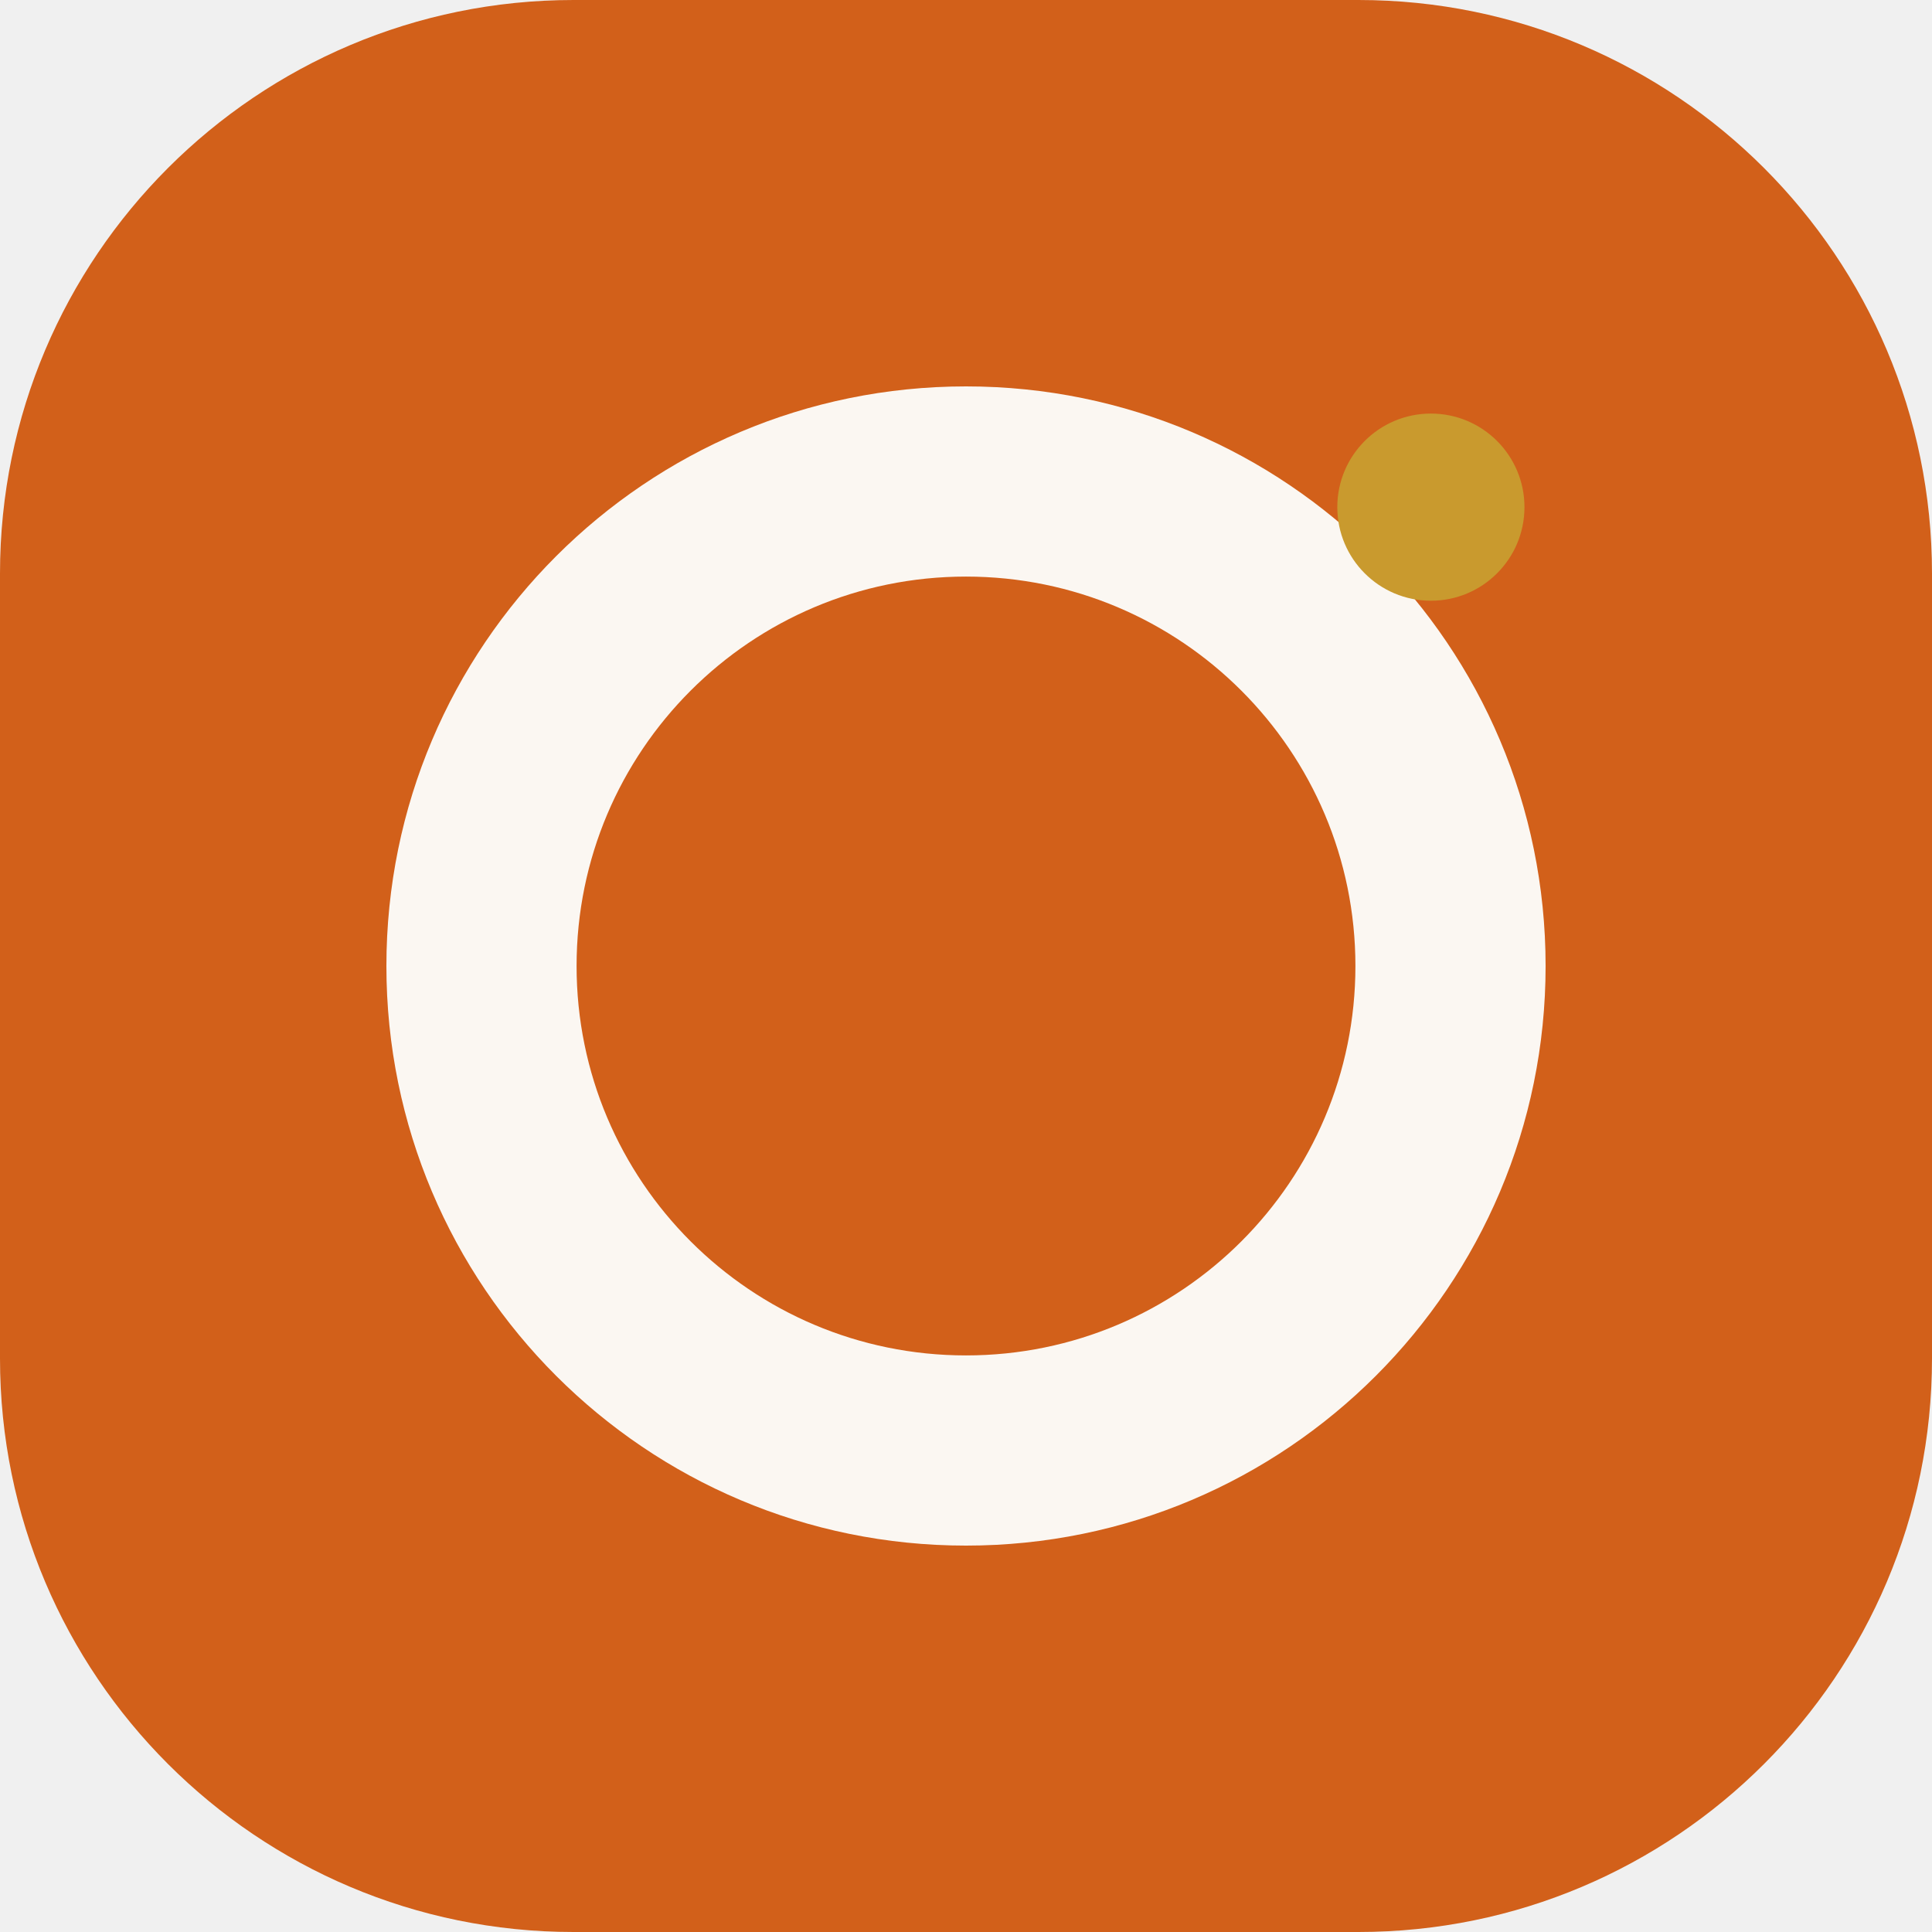
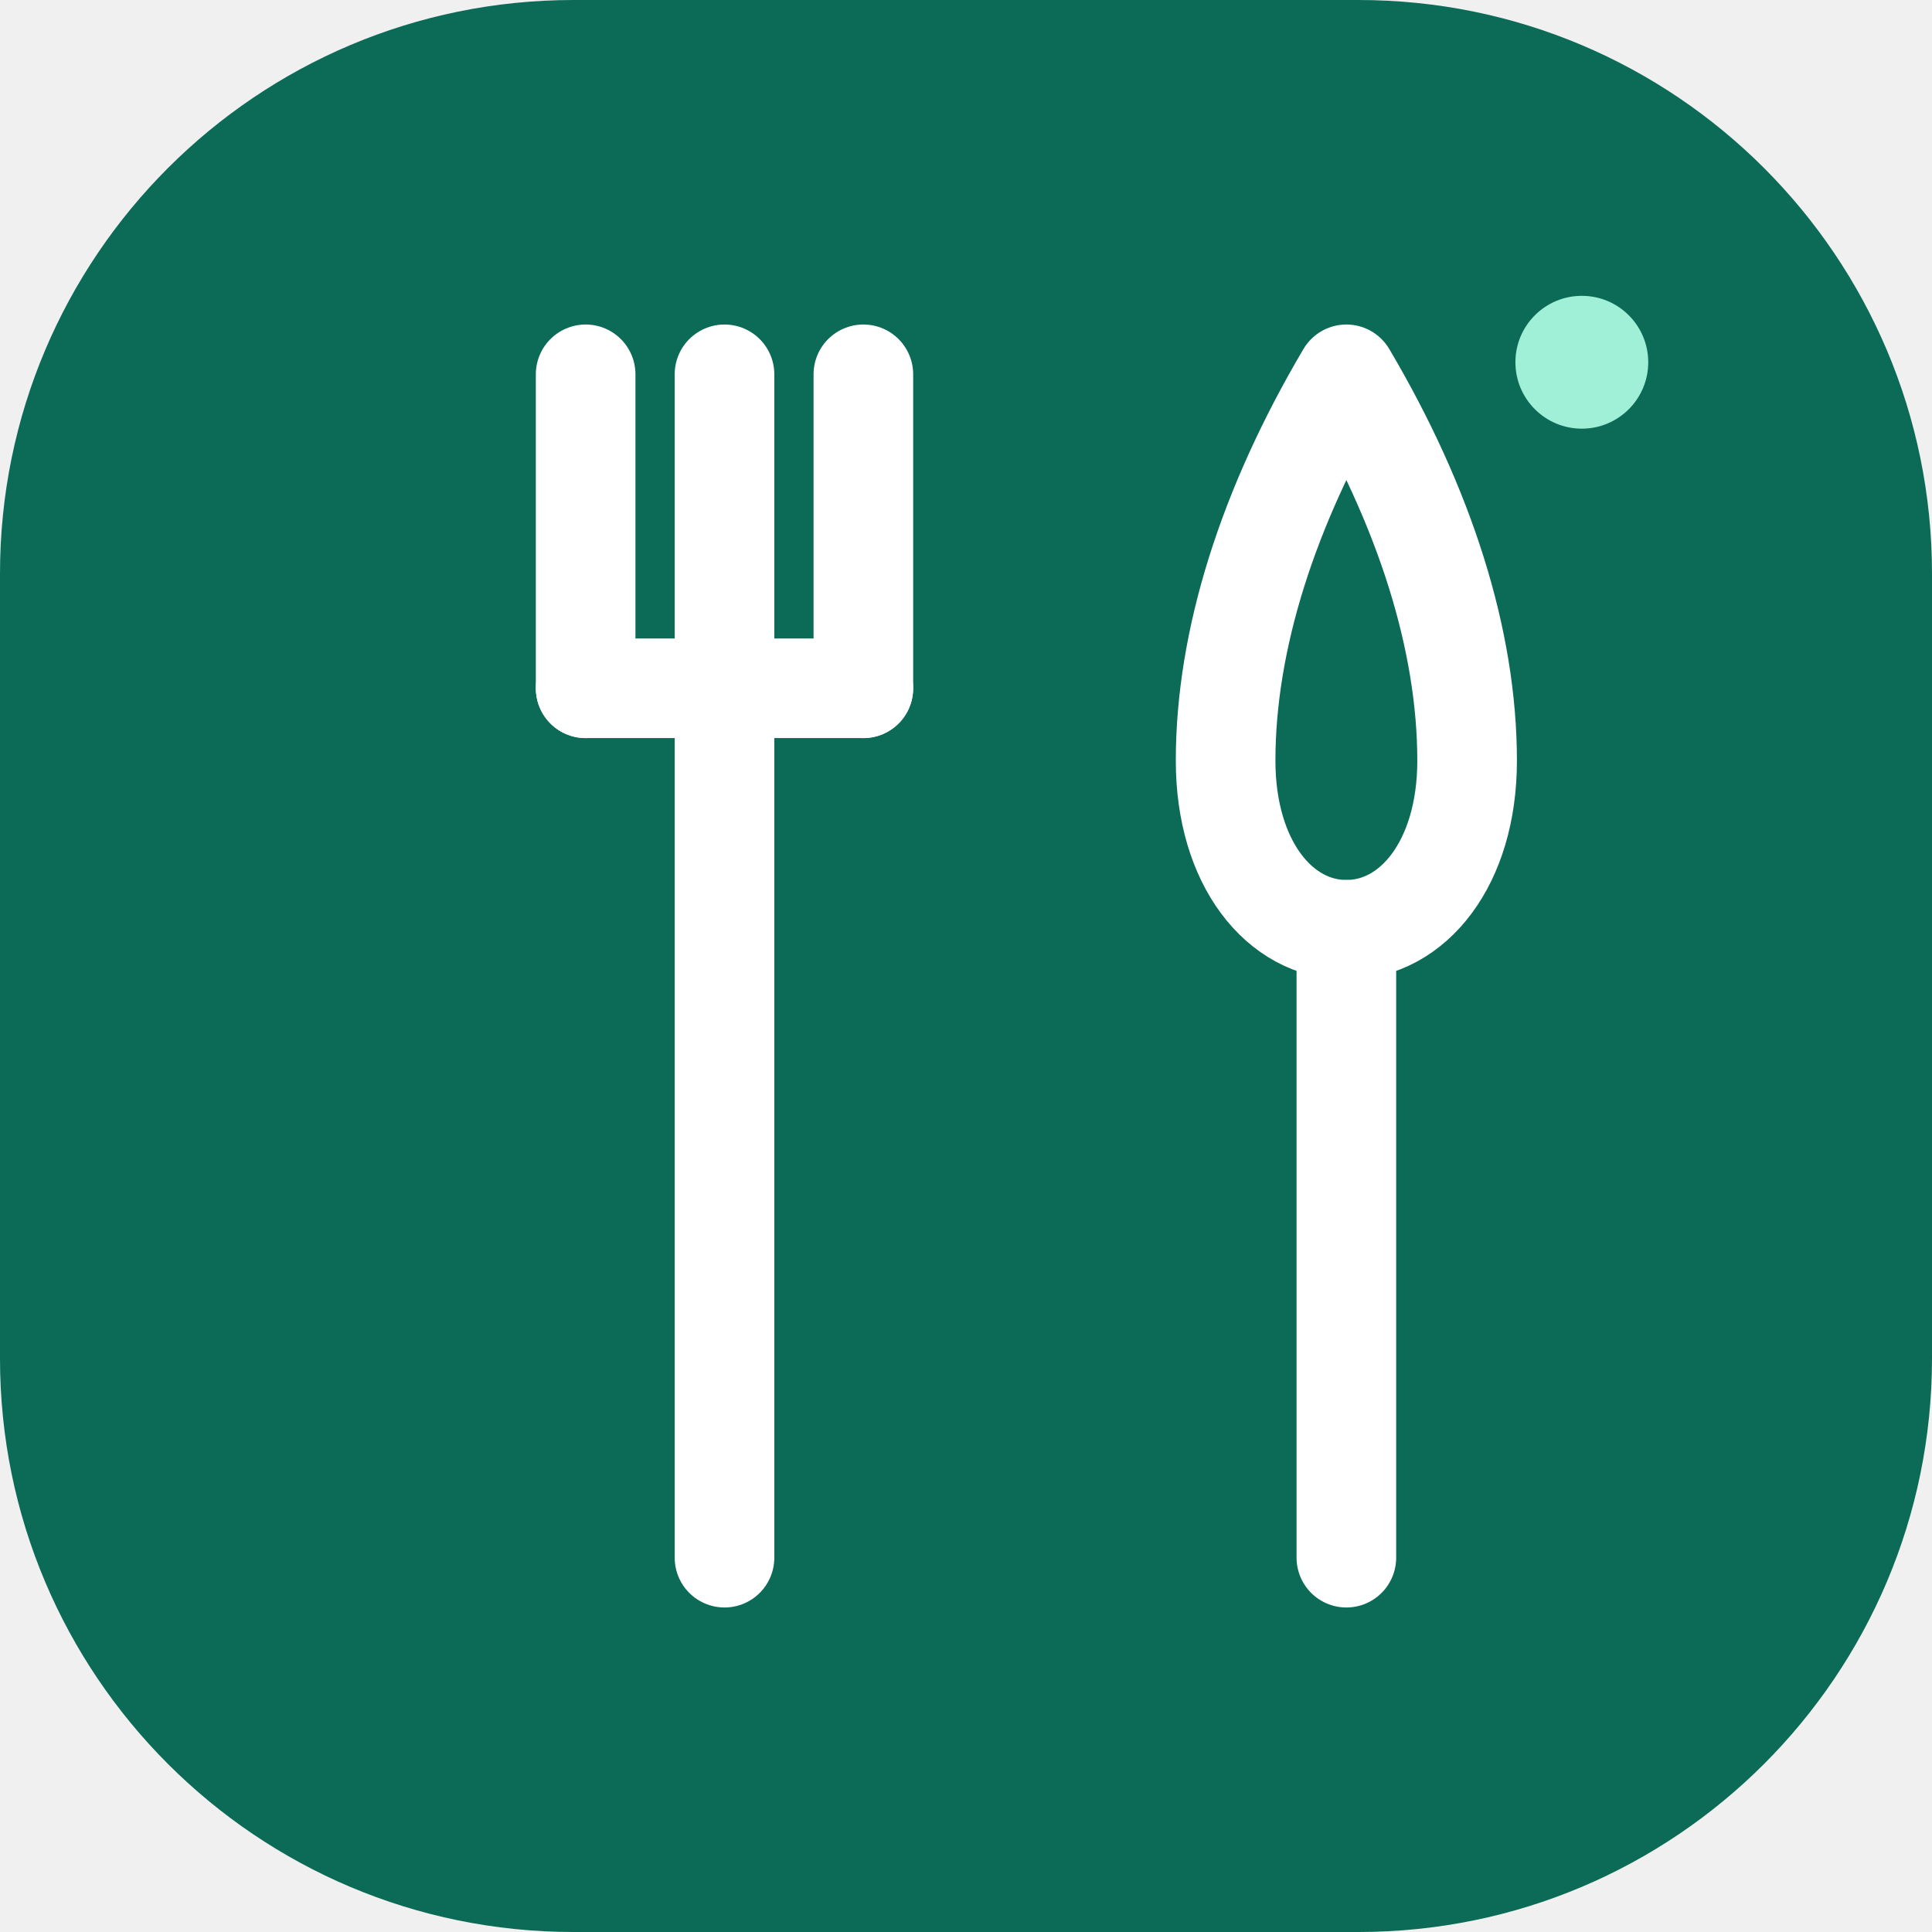
- <svg xmlns="http://www.w3.org/2000/svg" viewBox="0 0 32 32" width="32" height="32">
-   <rect width="32" height="32" rx="9.5" fill="#D2601A" />
-   <path d="M16 6.4a9.6 9.6 0 1 0 0 19.2 9.6 9.6 0 0 0 0-19.2Zm0 3.15a6.45 6.45 0 1 1 0 12.9 6.45 6.45 0 0 1 0-12.9Z" fill="#FBF7F2" />
-   <circle cx="23.7" cy="8.4" r="1.55" fill="#C99A2E" />
+ <svg xmlns="http://www.w3.org/2000/svg" viewBox="0 0 32 32" width="32" height="32" fill="none">
+   <rect width="32" height="32" rx="9.5" fill="#0B6B57" />
+   <g stroke="#FFFFFF" stroke-width="1.65" stroke-linecap="round" stroke-linejoin="round">
+     <path d="M9.7 6.2v5.2" />
+     <path d="M12 6.2v5.2" />
+     <path d="M14.3 6.2v5.2" />
+     <path d="M9.7 11.4h4.6" />
+     <path d="M12 11.4v14.4" />
+     <path d="M22.3 6.2c-1.3 2.2-2 4.4-2 6.4 0 1.7.9 2.8 2 2.8s2-1.1 2-2.8c0-2-.7-4.2-2-6.4Z" />
+     <path d="M22.3 15.4v10.4" />
+   </g>
+   <circle cx="26.2" cy="6" r="1.1" fill="#A0F0D8" />
</svg>
